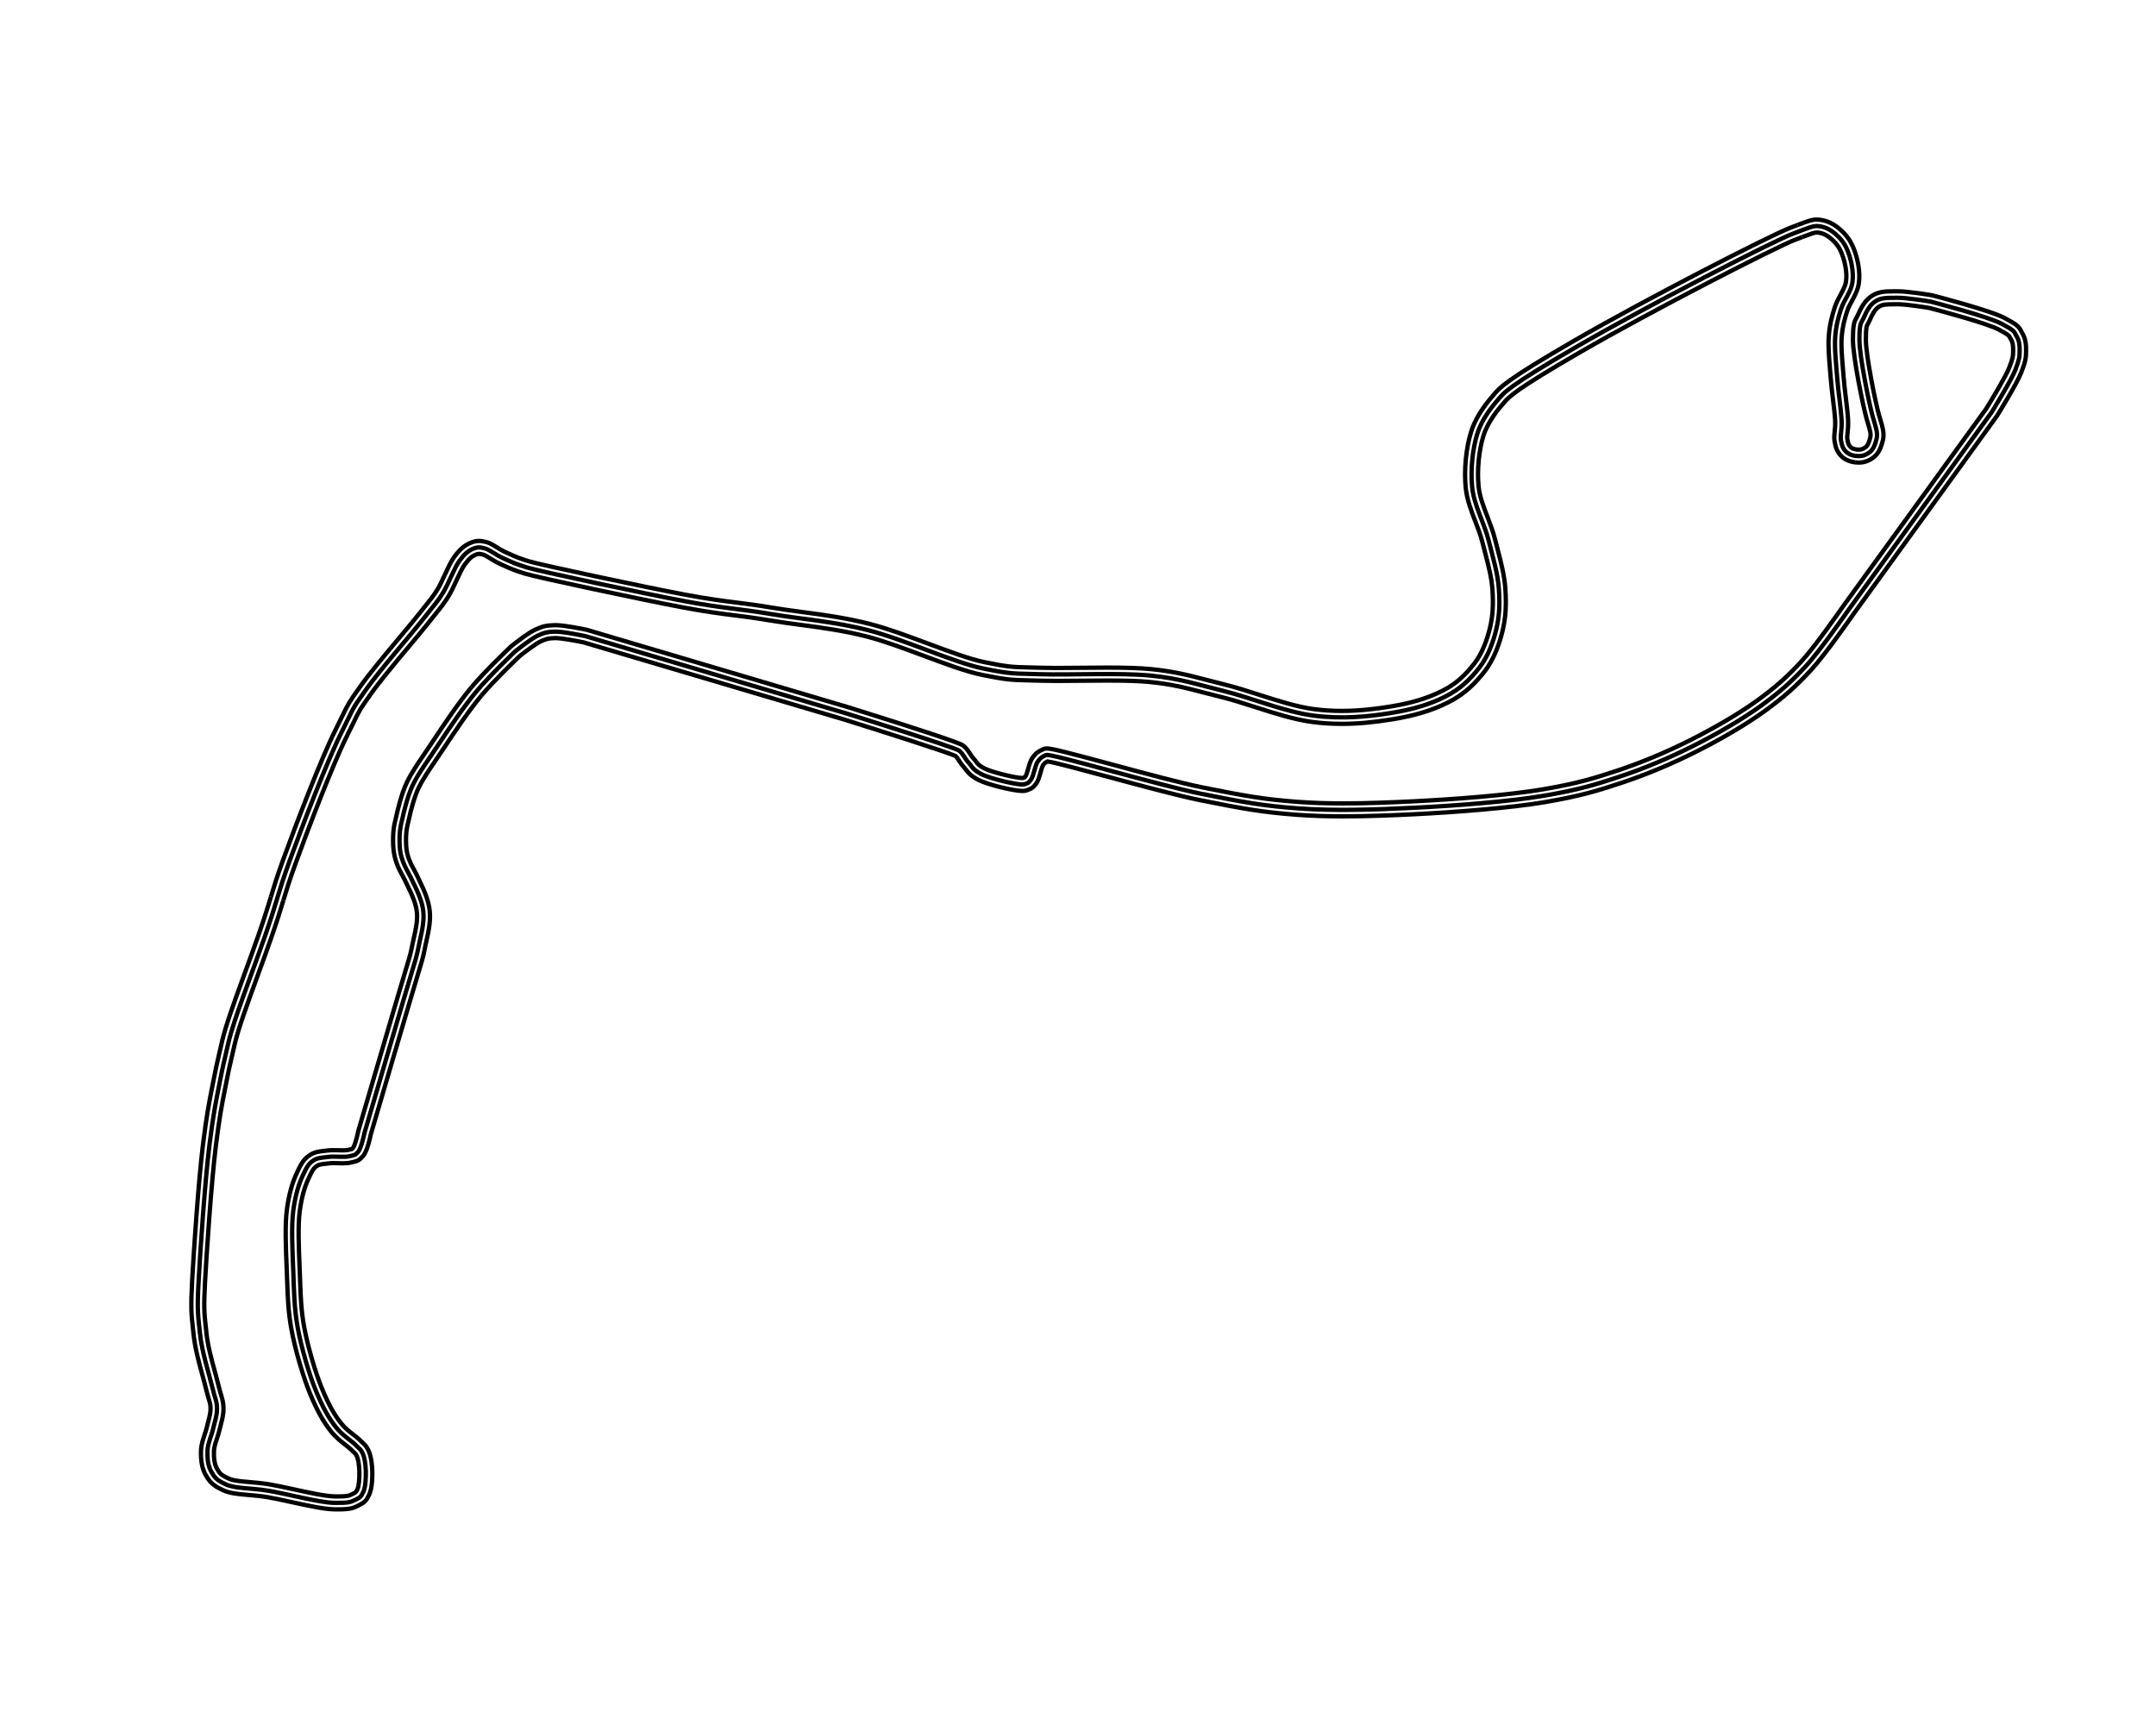
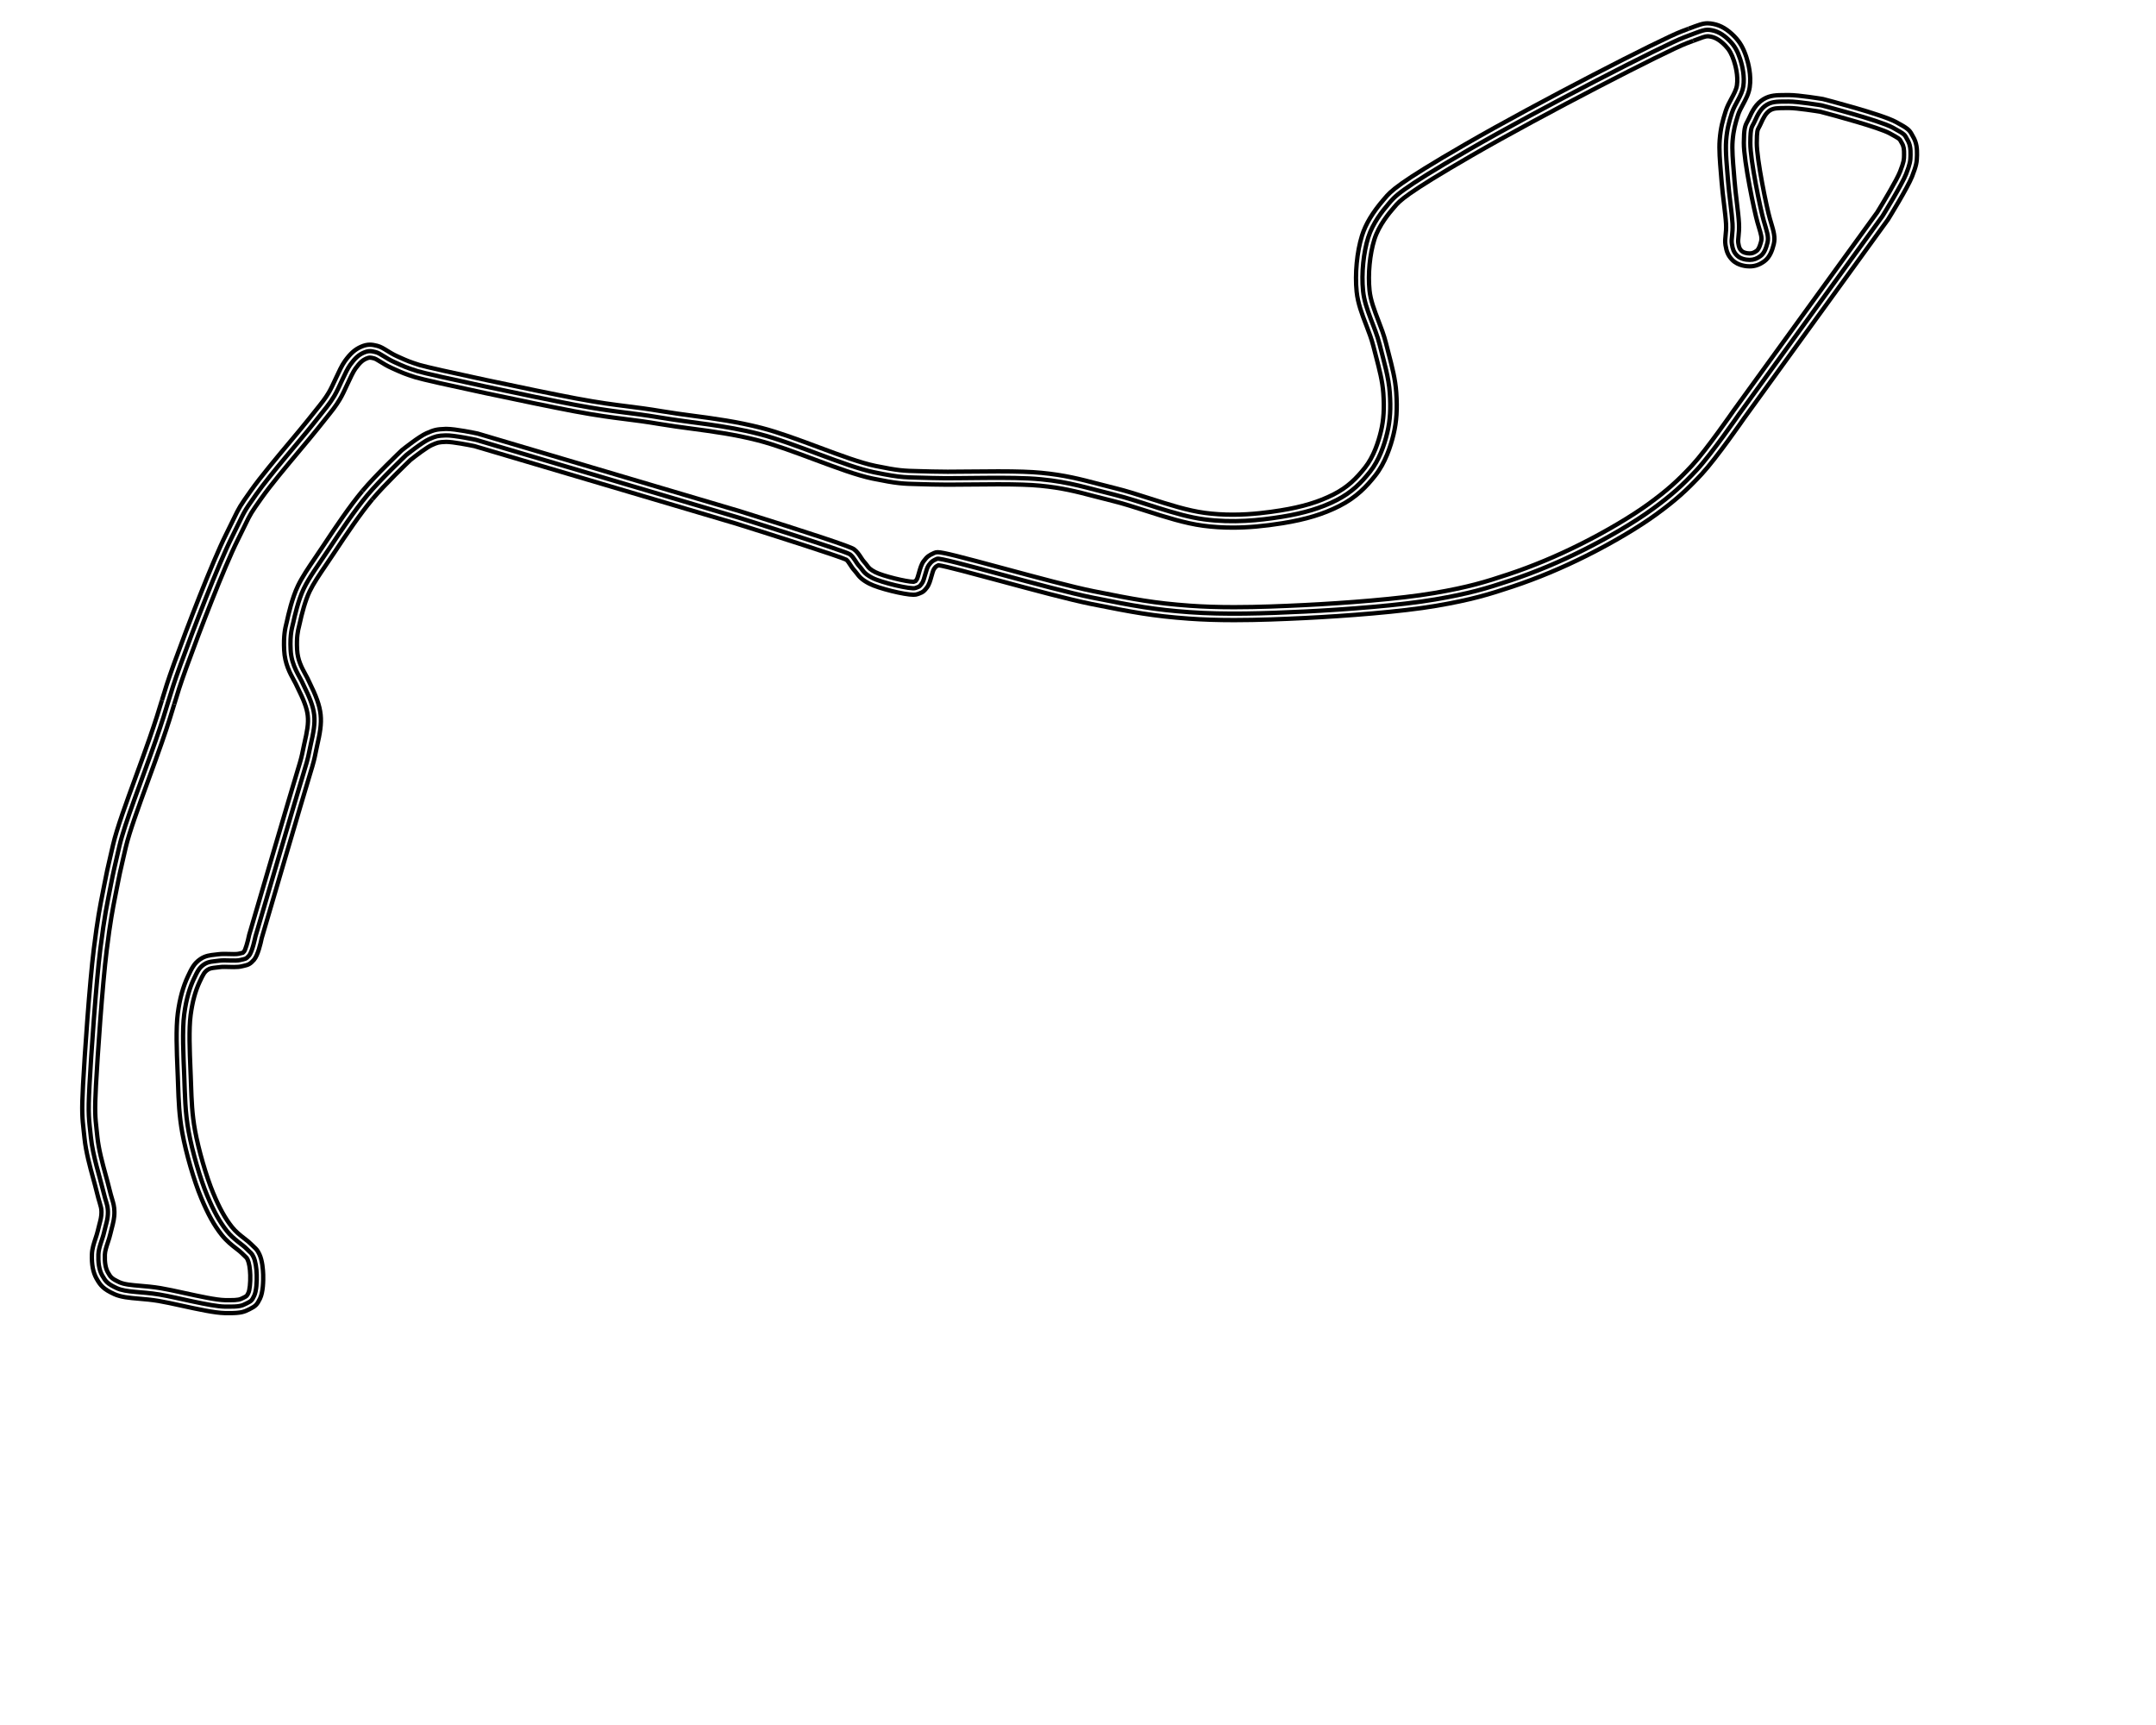
- <svg xmlns="http://www.w3.org/2000/svg" version="1.1" id="tracksvg" x="0px" y="0px" width="1000px" height="800px" viewBox="-50.596 -91.008 1000 800" enable-background="new -50.596 -91.008 1000 800" xml:space="preserve">
+ <svg xmlns="http://www.w3.org/2000/svg" version="1.1" id="tracksvg" x="0px" y="0px" width="1000px" height="800px" viewBox="0 0 1000 800" xml:space="preserve">
  <path id="background" fill="none" stroke="#000000" stroke-width="2" d="M83.683,308.386  c5.858-16.18,17.435-46.349,23.888-59.278c6.454-12.93,4.613-10.417,11.207-19.76c6.594-9.342,19.999-24.591,26.248-32.441  c6.249-7.85,7.754-9.484,10.027-13.271c2.273-3.787,5.137-11.363,7.373-14.451c2.236-3.088,3.971-4.624,6.193-5.604  c2.222-0.979,3.395-0.851,5.603-0.295c2.208,0.556,4.555,2.795,8.848,4.719s5.348,2.473,10.617,4.129  c5.269,1.656,54.348,12.111,73.139,15.631c18.792,3.519,24.676,3.39,39.52,5.898c14.844,2.508,29.445,3.408,46.007,7.667  c16.562,4.261,39.508,14.918,53.086,17.695c13.578,2.778,14.104,2.24,26.837,2.655c12.729,0.415,36.629-0.742,50.432,0.589  s21.15,3.963,33.915,7.078c12.766,3.115,28.562,9.75,41.878,11.502c13.315,1.751,25.594,0.493,35.98-1.18  c10.386-1.673,18.216-4.046,25.359-7.667c7.147-3.622,11.521-8.095,15.631-13.271c4.11-5.177,6.578-12.178,7.962-17.99  c1.39-5.812,1.687-11.435,1.185-18.58c-0.503-7.146-2.604-13.997-4.719-22.414c-2.119-8.417-6.804-16.348-7.669-24.773  c-0.866-8.425,0.28-18.125,2.355-24.773c2.077-6.647,6.544-12.281,9.438-15.63c2.895-3.35,4.021-5.916,37.155-25.068  c33.137-19.152,90.86-48.786,99.979-52.201s9.633-3.888,12.975-3.244c3.35,0.644,6.029,2.724,8.258,5.014  c2.23,2.289,3.562,4.73,4.727,8.257c1.158,3.527,2.104,8.354,1.475,12.682c-0.631,4.328-3.982,8.185-5.309,12.387  c-1.326,4.201-2.232,7.39-2.656,12.682c-0.422,5.292,0.398,12.433,0.885,18.875c0.488,6.442,1.82,15.029,2.066,19.759  s-0.699,6.957-0.295,9.438c0.396,2.481,0.859,3.792,2.354,5.309c1.496,1.517,3.977,2.067,5.9,2.064  c1.928-0.002,3.385-0.596,5.014-1.77c1.627-1.174,2.547-3.413,3.244-6.193c0.695-2.78-0.34-5.398-1.77-10.322  c-1.434-4.924-6.244-28.018-6.191-35.979c0.053-7.963,0.729-7.021,2.061-10.027c1.334-3.007,2.805-5.978,5.605-7.668  c2.803-1.69,5.766-1.408,10.027-1.475c4.262-0.067,15.336,1.77,15.336,1.77s26.672,6.875,33.027,10.322  c6.361,3.447,5.404,3.316,6.783,5.603c1.381,2.288,1.508,4.359,1.479,7.079c-0.031,2.719-0.174,3.968-2.064,8.847  s-10.912,19.464-10.912,19.464l-66.648,92.015c0,0-12.689,18.35-19.467,25.658c-6.77,7.308-11.941,11.942-20.645,18.285  c-8.701,6.343-20.861,13.359-31.854,18.875c-10.986,5.516-22.379,10.318-33.917,14.157c-11.531,3.838-19.175,6.12-35.095,8.847  s-41.465,4.672-60.458,5.603c-18.994,0.931-36.92,1.479-53.381,0.295c-16.458-1.185-25.541-2.873-45.121-6.783  c-19.582-3.91-69.979-18.906-71.961-17.99c-1.979,0.916-2.442,1.079-3.833,2.949c-1.389,1.871-1.938,6.876-3.244,8.553  c-1.305,1.677-1.052,1.303-2.948,2.064c-1.896,0.761-15.841-2.514-20.055-4.718c-4.215-2.205-4.18-3.477-5.899-5.309  c-1.718-1.833-2.473-4.124-4.424-5.604c-1.95-1.479-51.905-17.105-51.905-17.105l-121.506-35.98c0,0-10.463-2.216-14.156-2.064  c-3.693,0.151-4.499,0.366-7.668,1.77c-3.169,1.403-10.617,7.373-10.617,7.373s-11.982,11.37-17.99,18.58  c-6.007,7.209-12.451,16.842-17.695,24.773c-5.244,7.931-9.197,13.215-11.776,18.538c-2.579,5.322-4.386,13.383-4.862,15.643  c-0.476,2.26-1.646,5.207-1.251,12.805c0.395,7.596,4.172,12.037,5.848,16.018c6.151,12.413,6.256,15.866,3.396,28.274  c-1.022,4.552-0.8,4.956-3.122,12.424c-2.322,7.469-22.443,76.199-22.443,76.199s-1.427,7.093-2.949,8.847  c-1.522,1.756-1.81,1.48-4.129,2.065c-2.32,0.584-6.92-0.099-9.732,0.295c-2.812,0.39-4.944,0.297-7.078,1.769  c-2.134,1.478-2.95,2.998-4.718,6.783c-1.769,3.787-3.419,8.718-4.424,16.221c-1.004,7.503-0.361,19.512,0,28.607  c0.362,9.1,0.364,16.65,2.064,25.953c1.7,9.303,5.381,21.861,8.553,29.492s5.91,12.438,9.143,16.515  c3.232,4.073,7.132,6.181,9.143,8.258c2.01,2.076,2.293,1.812,3.244,3.834c0.951,2.022,1.389,5.229,1.475,8.258  c0.084,3.03-0.1,7.517-1.18,9.732c-1.08,2.218-1.285,2.406-3.539,3.538c-2.255,1.134-3.191,1.6-10.027,1.476  c-6.836-0.125-22.014-4.209-30.376-5.604c-8.362-1.396-15.375-0.927-19.76-2.948c-4.385-2.021-5.227-3.164-6.783-5.898  c-1.556-2.731-1.893-6.31-1.769-9.729c0.123-3.422,1.922-7.026,2.654-10.322c0.732-3.297,1.835-6.07,1.769-9.438  c-0.066-3.364-0.864-4.072-2.359-10.321c-1.496-6.25-4.643-15.643-5.532-24.214c-0.889-8.57-1.415-10.081-0.661-24.153  c0.754-14.071,3.017-47.146,5.013-63.108c1.996-15.967,3.181-20.949,4.719-28.903c1.538-7.952,1.717-8.388,4.129-18.875  c2.413-10.485,10.49-30.822,16.811-48.956C78.5,325.346,77.824,324.567,83.683,308.386L83.683,308.386z" />
  <path id="sector12" fill="none" stroke="#000000" stroke-width="2" d="M172.691,231.567c-5.779,6.936-12.062,16.287-17.497,24.507  c-1.395,2.108-2.698,4.031-3.909,5.817c-3.279,4.835-5.868,8.655-7.67,12.374c-1.925,3.973-3.652,10.33-4.626,14.954  c-0.083,0.397-0.188,0.814-0.299,1.269c-0.506,2.041-1.199,4.836-0.891,10.762c0.254,4.894,2.141,8.356,3.805,11.412  c0.656,1.204,1.276,2.342,1.774,3.509c6.535,13.205,6.512,17.529,3.592,30.201c-0.264,1.175-0.444,2.076-0.608,2.896  c-0.461,2.308-0.826,4.129-2.572,9.745c-2.242,7.211-21.431,72.746-22.393,76.029c-0.497,2.438-1.789,8.007-3.598,10.092  c-1.705,1.966-2.718,2.354-4.624,2.77c-0.292,0.062-0.63,0.137-1.038,0.238c-0.934,0.235-2.064,0.341-3.665,0.341  c-0.727,0-1.494-0.021-2.264-0.043c-0.721-0.021-1.445-0.041-2.138-0.041c-0.849,0-1.498,0.032-1.984,0.101  c-0.616,0.085-1.199,0.149-1.757,0.209c-1.948,0.211-3.013,0.354-4.032,1.058c-1.469,1.018-2.014,1.967-3.703,5.583  c-2.021,4.327-3.346,9.204-4.169,15.351c-0.869,6.495-0.438,16.916-0.09,25.288l0.114,2.802c0.058,1.442,0.106,2.846,0.153,4.224  c0.253,7.348,0.472,13.691,1.864,21.311c1.625,8.893,5.225,21.308,8.372,28.88c2.942,7.077,5.551,11.803,8.723,15.802  c1.824,2.298,3.931,3.927,5.79,5.364c1.169,0.903,2.273,1.757,3.158,2.671c0.571,0.59,0.989,0.972,1.32,1.274  c1.007,0.922,1.619,1.531,2.483,3.369c1.38,2.936,1.695,7.181,1.759,9.449c0.079,2.859-0.008,8.105-1.482,11.132  c-1.357,2.787-2.042,3.477-4.89,4.904c-2.436,1.227-3.854,1.814-9.417,1.814c-0.61,0-1.277-0.007-2.011-0.021  c-4.673-0.086-12.463-1.787-19.996-3.433c-4.055-0.886-7.884-1.724-10.819-2.212c-3.161-0.527-6.21-0.786-8.9-1.016  c-4.55-0.386-8.479-0.72-11.622-2.168c-4.997-2.303-6.316-3.942-8.135-7.14c-1.625-2.854-2.333-6.558-2.16-11.321  c0.092-2.57,0.899-5.005,1.68-7.357c0.413-1.246,0.803-2.423,1.044-3.506c0.212-0.955,0.454-1.869,0.691-2.767  c0.562-2.12,1.046-3.951,1.007-5.962c-0.032-1.662-0.263-2.435-0.819-4.301c-0.364-1.222-0.863-2.896-1.458-5.382  c-0.406-1.697-0.952-3.687-1.53-5.791c-1.516-5.521-3.402-12.39-4.068-18.812c-0.119-1.147-0.232-2.169-0.335-3.109  c-0.688-6.243-1.003-9.094-0.337-21.514c0.754-14.08,3.004-47.107,5.032-63.32c1.716-13.728,2.818-19.303,4.094-25.758  c0.213-1.079,0.431-2.18,0.656-3.344c1.235-6.386,1.593-7.93,2.925-13.675l1.225-5.303c1.694-7.361,6.043-19.271,10.647-31.881  c2.099-5.749,4.27-11.693,6.255-17.391c3.021-8.679,4.4-13.251,5.733-17.673" />
  <path id="sector11" fill="none" stroke="#000000" stroke-width="2" d="M783.178,13.334c4.844-1.835,6.654-2.521,8.873-2.521  c0.963,0,1.844,0.144,2.65,0.3c3.467,0.667,6.594,2.531,9.84,5.867c2.461,2.525,4.084,5.34,5.426,9.411  c0.941,2.869,2.4,8.504,1.594,14.052c-0.438,3.009-1.846,5.613-3.203,8.13c-0.893,1.65-1.732,3.208-2.213,4.728  c-1.268,4.011-2.127,7.015-2.527,12.019c-0.316,3.977,0.131,9.283,0.562,14.415c0.113,1.346,0.227,2.686,0.324,3.995  c0.23,3.057,0.658,6.62,1.072,10.066c0.445,3.715,0.867,7.225,0.998,9.763c0.139,2.67-0.066,4.605-0.232,6.161  c-0.133,1.245-0.229,2.145-0.098,2.951c0.355,2.213,0.662,2.804,1.531,3.688c0.688,0.697,2.193,1.167,3.746,1.167  c1.189-0.001,2.045-0.316,3.273-1.204c1.178-0.848,1.863-3.589,2.09-4.489c0.381-1.521-0.078-3.173-1.152-6.766  c-0.186-0.621-0.383-1.282-0.588-1.989c-1.34-4.606-6.365-28.335-6.311-36.836c0.041-6.402,0.49-7.809,1.664-9.934  c0.217-0.391,0.42-0.76,0.654-1.289c1.51-3.4,3.275-6.897,6.797-9.021c3.096-1.867,6.178-1.878,9.748-1.892  c0.568-0.002,1.16-0.004,1.781-0.014l0.283-0.002c4.611,0,15.146,1.738,15.592,1.812l0.131,0.021l0.127,0.033  c1.104,0.284,27.104,7.008,33.711,10.59c5.377,2.914,6.285,3.629,7.477,5.888c0.119,0.228,0.256,0.489,0.445,0.804  c1.818,3.013,1.939,5.817,1.908,8.662c-0.039,3.287-0.324,4.889-2.27,9.897c-1.967,5.078-10.781,19.352-11.156,19.957l-0.059,0.093  l-66.713,92.104c-0.484,0.703-12.852,18.558-19.697,25.938c-7.051,7.612-12.369,12.323-21.076,18.669  c-8.215,5.988-19.979,12.961-32.273,19.132c-11.381,5.715-22.926,10.534-34.315,14.323c-11.059,3.68-18.969,6.12-35.536,8.958  c-16.045,2.749-41.937,4.717-60.816,5.643c-9.833,0.481-21.417,0.974-32.783,0.974c-7.708,0-14.565-0.224-20.96-0.684  c-16.918-1.218-26.173-2.975-45.493-6.833c-9.748-1.946-26.942-6.582-42.112-10.671c-11.986-3.232-25.497-6.874-28.588-7.267  c-1.226,0.571-1.292,0.66-2.1,1.746c-0.368,0.496-0.859,2.25-1.185,3.41c-0.561,2.004-1.091,3.898-2.101,5.195  c-1.284,1.65-1.753,2.098-3.41,2.706c-0.208,0.076-0.463,0.169-0.788,0.3c-0.558,0.224-1.204,0.328-2.034,0.328  c-4.042,0-16.163-2.889-20.527-5.172c-3.405-1.781-4.589-3.16-5.783-4.778c-0.303-0.41-0.564-0.765-0.914-1.137  c-0.911-0.972-1.573-1.994-2.156-2.896c-0.598-0.924-1.119-1.729-1.766-2.268c-3.201-1.543-32.903-11.037-51.115-16.733  l-121.348-35.933c-2.732-0.575-10.062-1.982-13.029-1.982c-0.094,0-0.183,0.001-0.267,0.005c-3.364,0.137-3.784,0.278-6.576,1.515  c-2.022,0.896-7.071,4.666-9.857,6.892c-1.108,1.056-12.105,11.571-17.661,18.238" />
  <path id="sector10" fill="none" stroke="#000000" stroke-width="2" d="M75.083,324.832c1.396-4.629,2.714-9.002,5.779-17.467  c5.842-16.136,17.53-46.584,24.024-59.596c1.488-2.981,2.534-5.138,3.343-6.807c2.809-5.796,3.036-6.17,8.098-13.343  c4.426-6.271,11.692-14.945,18.103-22.6c3.163-3.776,6.15-7.343,8.25-9.98c1.266-1.59,2.337-2.925,3.26-4.076  c3.615-4.506,4.833-6.023,6.542-8.871c0.93-1.549,2.048-3.963,3.13-6.298c1.53-3.301,2.975-6.42,4.385-8.368  c2.509-3.465,4.657-5.375,7.413-6.589c1.538-0.678,2.82-0.98,4.157-0.98c1.101,0,2.112,0.2,3.389,0.521  c1.583,0.398,2.977,1.265,4.59,2.268c1.331,0.828,2.839,1.765,4.751,2.622l1.142,0.513c3.309,1.489,4.546,2.046,9.147,3.492  c4.916,1.545,53.897,12.005,72.792,15.544c10.674,1.999,17.203,2.817,23.516,3.609c4.693,0.588,9.546,1.197,15.952,2.279  c4.952,0.836,9.789,1.48,14.909,2.163c9.927,1.322,20.192,2.689,31.345,5.557c8.069,2.076,17.542,5.61,26.703,9.028  c9.965,3.718,19.377,7.23,26.237,8.632c10.839,2.218,13.057,2.269,20.405,2.438c1.671,0.039,3.596,0.083,5.929,0.159  c1.933,0.063,4.286,0.094,7.194,0.094c3.332,0,6.998-0.039,10.802-0.08c4.129-0.044,8.397-0.09,12.597-0.09  c8.876,0,15.24,0.215,20.029,0.677c10.758,1.037,17.838,2.888,26.036,5.031c2.6,0.68,5.29,1.383,8.302,2.118  c5.006,1.222,10.317,2.925,15.94,4.728c8.692,2.788,17.683,5.67,25.616,6.714c4.131,0.543,8.451,0.819,12.838,0.819  c8.91,0,16.979-1.133,22.274-1.986c10.055-1.62,17.605-3.896,24.481-7.381c6.59-3.339,10.616-7.396,14.638-12.46  c4-5.038,6.228-11.927,7.393-16.819c1.273-5.331,1.605-10.616,1.109-17.675c-0.388-5.511-1.8-10.94-3.436-17.228  c-0.393-1.507-0.796-3.058-1.2-4.665c-0.818-3.25-2.091-6.558-3.323-9.758c-1.901-4.939-3.866-10.047-4.421-15.44  c-0.848-8.243,0.125-18.438,2.477-25.974c1.678-5.365,4.958-10.827,10.033-16.698l0.469-0.551  c2.845-3.366,5.786-6.847,37.455-25.152c33.479-19.35,91.045-48.899,100.43-52.414c1.152-0.432,2.17-0.817,3.068-1.158" />
  <path id="sector02" fill="none" stroke="#000000" stroke-width="2" d="M168.082,227.727c-5.976,7.171-12.369,16.685-17.893,25.039  c-1.38,2.087-2.671,3.991-3.87,5.759c-3.415,5.037-6.112,9.015-8.104,13.125c-2.72,5.614-4.589,13.92-5.098,16.333  c-0.07,0.333-0.157,0.682-0.252,1.062c-0.563,2.271-1.414,5.701-1.06,12.519c0.326,6.255,2.656,10.532,4.528,13.97  c0.598,1.098,1.164,2.135,1.551,3.056l0.077,0.167c5.862,11.831,5.857,14.571,3.161,26.27c-0.284,1.264-0.473,2.207-0.645,3.065  c-0.444,2.22-0.766,3.823-2.419,9.142c-2.303,7.406-21.636,73.438-22.458,76.247l-0.036,0.124l-0.025,0.127  c-0.655,3.245-1.725,6.746-2.291,7.492c-0.448,0.517-0.61,0.635-0.638,0.652c-0.068,0.025-0.426,0.104-0.713,0.166  c-0.345,0.075-0.747,0.163-1.229,0.285c-0.415,0.104-1.155,0.158-2.198,0.158c-0.672,0-1.382-0.021-2.096-0.041  c-0.777-0.021-1.559-0.043-2.306-0.043c-1.145,0-2.039,0.05-2.813,0.157c-0.549,0.076-1.073,0.133-1.575,0.188  c-2.2,0.238-4.475,0.485-6.792,2.083c-2.83,1.958-3.912,4.084-5.733,7.983c-2.286,4.895-3.773,10.325-4.68,17.092  c-0.938,7.017-0.495,17.727-0.138,26.334l0.114,2.791c0.057,1.432,0.105,2.823,0.152,4.19c0.25,7.269,0.487,14.133,1.958,22.183  c1.719,9.403,5.392,22.064,8.734,30.104c3.167,7.618,6.026,12.771,9.563,17.229c2.277,2.87,4.796,4.816,6.82,6.383  c1.037,0.801,1.932,1.493,2.517,2.098c0.685,0.706,1.185,1.165,1.582,1.527c0.676,0.618,0.702,0.643,1.104,1.496  c0.66,1.403,1.105,4.046,1.191,7.065c0.101,3.639-0.261,7.065-0.878,8.333c-0.691,1.42-0.691,1.42-2.188,2.172  c-1.75,0.881-2.339,1.177-6.724,1.177c-0.577,0-1.208-0.008-1.902-0.021c-4.081-0.074-11.914-1.785-18.825-3.295  c-4.129-0.901-8.03-1.754-11.112-2.268c-3.399-0.567-6.577-0.837-9.38-1.075c-3.987-0.338-7.431-0.63-9.618-1.639  c-3.77-1.736-4.155-2.414-5.432-4.658c-1.044-1.833-1.508-4.57-1.378-8.138c0.062-1.715,0.701-3.645,1.379-5.688  c0.442-1.333,0.899-2.712,1.206-4.093c0.194-0.875,0.417-1.71,0.634-2.53c0.62-2.343,1.262-4.765,1.206-7.617  c-0.048-2.476-0.454-3.836-1.068-5.896c-0.363-1.221-0.815-2.737-1.373-5.064c-0.429-1.794-0.988-3.829-1.58-5.982  c-1.533-5.584-3.271-11.911-3.886-17.843c-0.121-1.162-0.234-2.195-0.339-3.147c-0.652-5.908-0.949-8.604-0.31-20.535  c0.727-13.567,3.01-47.029,4.994-62.897c1.689-13.516,2.773-18.993,4.027-25.337c0.215-1.088,0.434-2.195,0.661-3.369  c1.214-6.276,1.567-7.798,2.879-13.458l1.228-5.312c1.61-6.998,5.897-18.738,10.435-31.168c2.106-5.77,4.285-11.735,6.285-17.473  c3.063-8.802,4.524-13.644,5.812-17.916" />
  <path id="sector01" fill="none" stroke="#000000" stroke-width="2" d="M785.305,18.944c3.979-1.508,5.627-2.132,6.746-2.132  c0.371,0,0.812,0.056,1.518,0.191c2.203,0.424,4.324,1.746,6.676,4.16c1.832,1.88,2.959,3.872,4.023,7.104  c0.625,1.901,2.01,6.816,1.355,11.311c-0.285,1.956-1.385,3.99-2.547,6.143c-0.984,1.824-2.004,3.709-2.654,5.773  c-1.348,4.268-2.336,7.723-2.785,13.346c-0.355,4.468,0.111,10.024,0.562,15.396c0.111,1.329,0.223,2.651,0.32,3.944  c0.24,3.189,0.678,6.818,1.098,10.329c0.434,3.612,0.844,7.024,0.965,9.36c0.113,2.196-0.057,3.799-0.207,5.214  c-0.162,1.516-0.314,2.947-0.053,4.551c0.459,2.867,1.104,4.823,3.176,6.93c2.709,2.747,6.826,2.96,8.023,2.96  c2.459-0.002,4.545-0.723,6.781-2.336c2.619-1.889,3.729-5.212,4.4-7.896c0.797-3.185-0.051-6.021-1.223-9.944  c-0.184-0.606-0.375-1.252-0.576-1.944c-1.465-5.042-6.121-27.624-6.072-35.123c0.037-5.479,0.33-6.011,0.916-7.07  c0.244-0.442,0.549-0.992,0.891-1.762c1.211-2.729,2.379-5.089,4.41-6.314c1.602-0.965,3.389-1.017,6.67-1.029  c0.592-0.002,1.209-0.005,1.855-0.015l0.188-0.001c3.871,0,13.271,1.513,14.48,1.71c7.426,1.918,27.301,7.354,32.219,10.021  c4.521,2.45,4.65,2.692,5.027,3.411c0.166,0.313,0.355,0.671,0.617,1.104c0.938,1.553,1.074,2.892,1.045,5.496  c-0.025,2.248-0.035,3.089-1.861,7.796c-1.457,3.761-8.094,14.807-10.607,18.877l-66.586,91.927  c-0.162,0.235-12.684,18.312-19.236,25.378c-6.756,7.294-11.855,11.811-20.211,17.9c-7.844,5.717-19.594,12.677-31.432,18.618  c-11.126,5.586-22.401,10.293-33.518,13.992c-10.79,3.591-18.506,5.971-34.654,8.737c-15.783,2.704-41.393,4.646-60.099,5.563  c-9.761,0.479-21.253,0.967-32.489,0.967c-7.562,0-14.279-0.218-20.53-0.668c-16.558-1.192-25.685-2.926-44.749-6.733  c-9.553-1.907-26.645-6.515-41.725-10.581c-19.787-5.334-28.088-7.507-30.523-7.507c-0.587,0-1.097,0.104-1.559,0.317l-0.228,0.105  c-2.107,0.973-3.031,1.46-4.755,3.776c-1.032,1.392-1.599,3.416-2.146,5.375c-0.283,1.01-0.755,2.7-1.063,3.135  c-0.151,0.195-0.389,0.499-0.539,0.679c-0.058,0.021-0.123,0.044-0.194,0.07c-0.194,0.071-0.421,0.155-0.695,0.261  c-0.02,0-0.041,0-0.062,0c-3.155,0-14.295-2.683-17.748-4.489c-2.449-1.281-2.989-2.012-3.736-3.024  c-0.363-0.492-0.774-1.049-1.365-1.679c-0.542-0.578-1.004-1.293-1.495-2.051c-0.824-1.274-1.758-2.718-3.305-3.891  c-1.571-1.191-19.343-7.105-52.822-17.578l-121.664-36.027l-0.116-0.025c-1.032-0.218-10.207-2.136-14.388-2.136  c-0.181,0-0.352,0.003-0.514,0.01c-4.012,0.164-5.159,0.429-8.76,2.025c-3.426,1.517-10.484,7.139-11.278,7.775l-0.098,0.079  l-0.091,0.086c-0.495,0.469-12.179,11.574-18.23,18.835" />
  <path id="sector00" fill="none" stroke="#000000" stroke-width="2" d="M80.828,326.564c1.431-4.747,2.667-8.847,5.676-17.157  c5.796-16.01,17.37-46.174,23.751-58.959c1.502-3.009,2.557-5.186,3.374-6.87c2.625-5.418,2.676-5.521,7.601-12.5  c4.283-6.068,11.464-14.642,17.8-22.207c3.187-3.806,6.198-7.4,8.344-10.095c1.26-1.583,2.327-2.913,3.246-4.059  c3.702-4.615,5.087-6.341,7.006-9.538c1.094-1.823,2.229-4.271,3.43-6.864c1.342-2.897,2.73-5.894,3.8-7.372  c2.149-2.967,3.497-3.967,4.974-4.618c0.937-0.413,1.388-0.47,1.736-0.47c0.481,0,1.092,0.13,1.924,0.339  c0.676,0.17,1.701,0.807,2.888,1.545c1.418,0.881,3.184,1.979,5.465,3.002l1.134,0.509c3.445,1.55,4.871,2.191,9.811,3.744  c5.564,1.75,55.479,12.345,73.486,15.718c10.853,2.032,17.472,2.862,23.874,3.665c4.844,0.607,9.419,1.181,15.698,2.242  c5.056,0.854,10.171,1.535,15.117,2.194c9.752,1.299,19.837,2.642,30.643,5.42c7.762,1.997,17.084,5.476,26.1,8.839  c10.19,3.802,19.814,7.393,27.132,8.889c11.366,2.326,13.912,2.384,21.47,2.558c1.655,0.038,3.562,0.082,5.871,0.157  c1.999,0.065,4.416,0.097,7.391,0.097c3.352,0,7.04-0.039,10.865-0.08c4.113-0.044,8.366-0.089,12.533-0.089  c8.679,0,14.86,0.207,19.453,0.649c10.281,0.991,16.818,2.7,25.094,4.864c2.624,0.686,5.337,1.395,8.397,2.142  c4.799,1.171,10.012,2.842,15.531,4.612c8.945,2.869,18.196,5.835,26.667,6.949c4.39,0.578,8.973,0.87,13.62,0.87  c7.109,0,14.49-0.655,23.229-2.062c10.693-1.723,18.786-4.175,26.239-7.953c8.007-4.057,12.722-9.166,16.625-14.082  c4.685-5.9,7.225-13.676,8.53-19.16c1.423-5.954,1.8-11.782,1.259-19.485c-0.428-6.065-1.904-11.743-3.615-18.318  c-0.388-1.491-0.787-3.026-1.188-4.617c-0.906-3.604-2.247-7.084-3.542-10.45c-1.841-4.783-3.578-9.301-4.052-13.898  c-0.771-7.498,0.106-16.751,2.236-23.572c2.119-6.781,7.181-12.638,8.845-14.562l0.513-0.602c2.396-2.834,5.11-6.048,35.875-23.83  c32.544-18.81,90.537-48.621,99.529-51.989c1.164-0.436,2.188-0.823,3.094-1.167" />
</svg>
